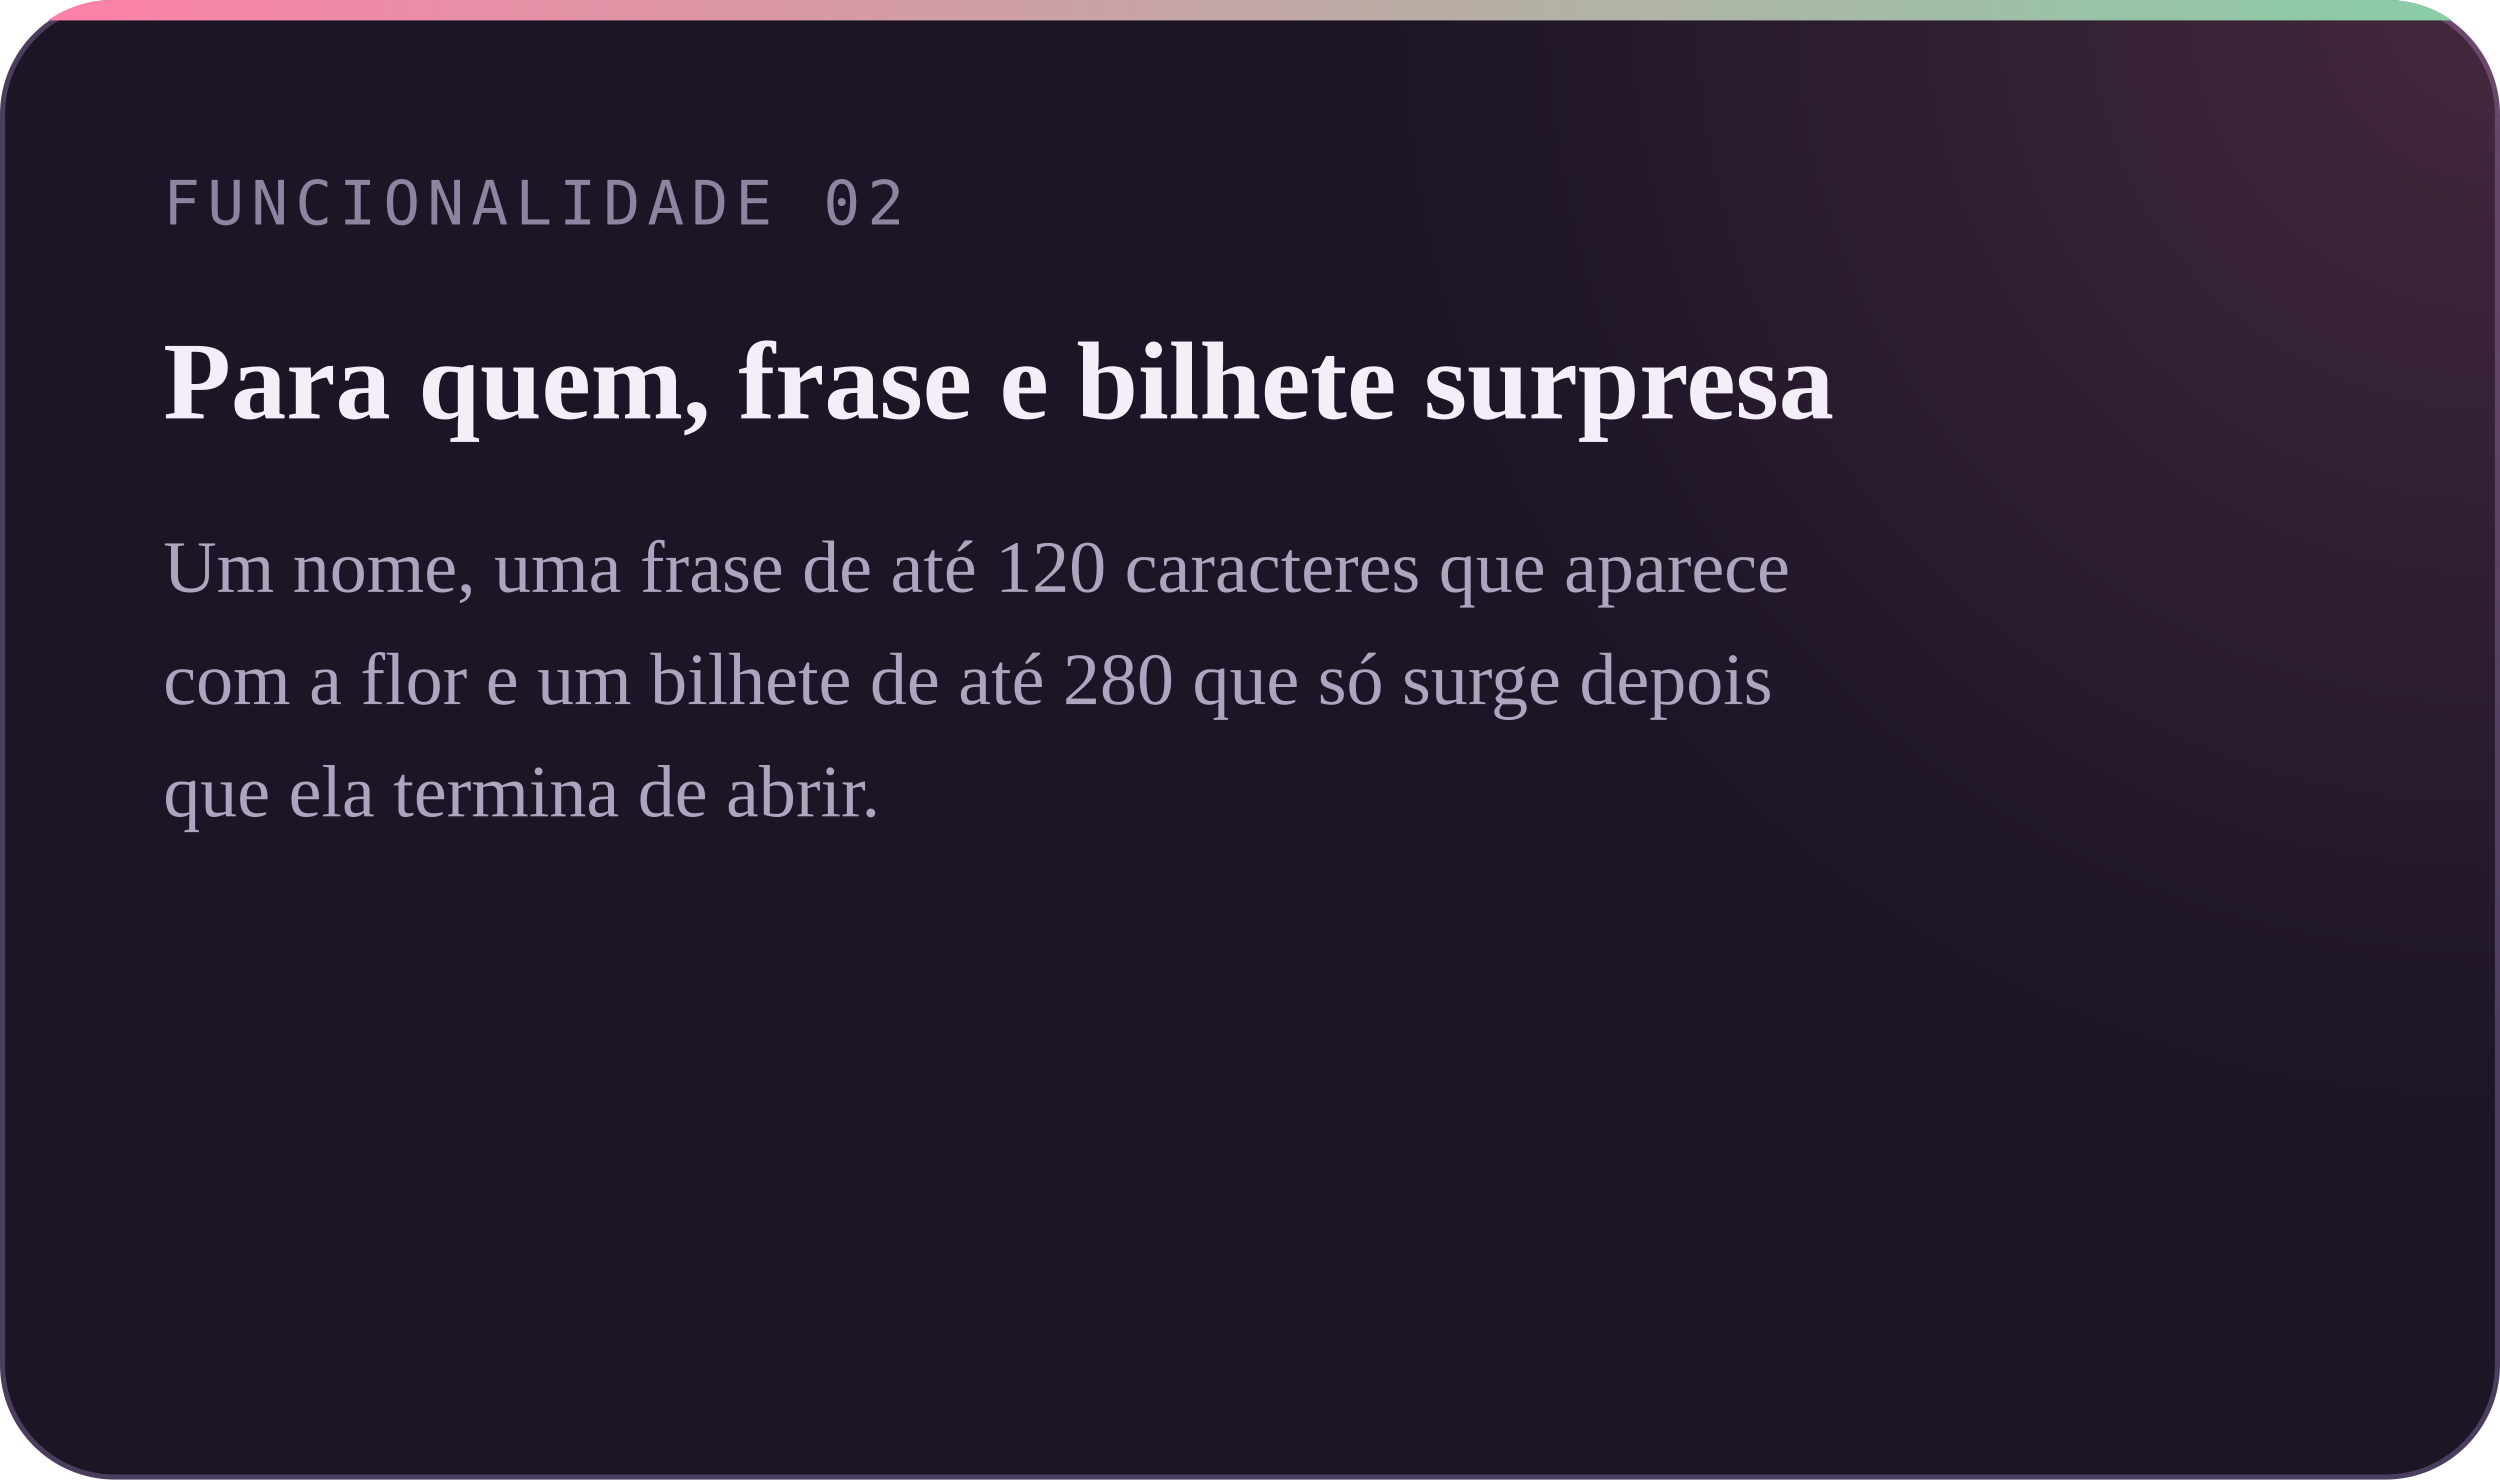
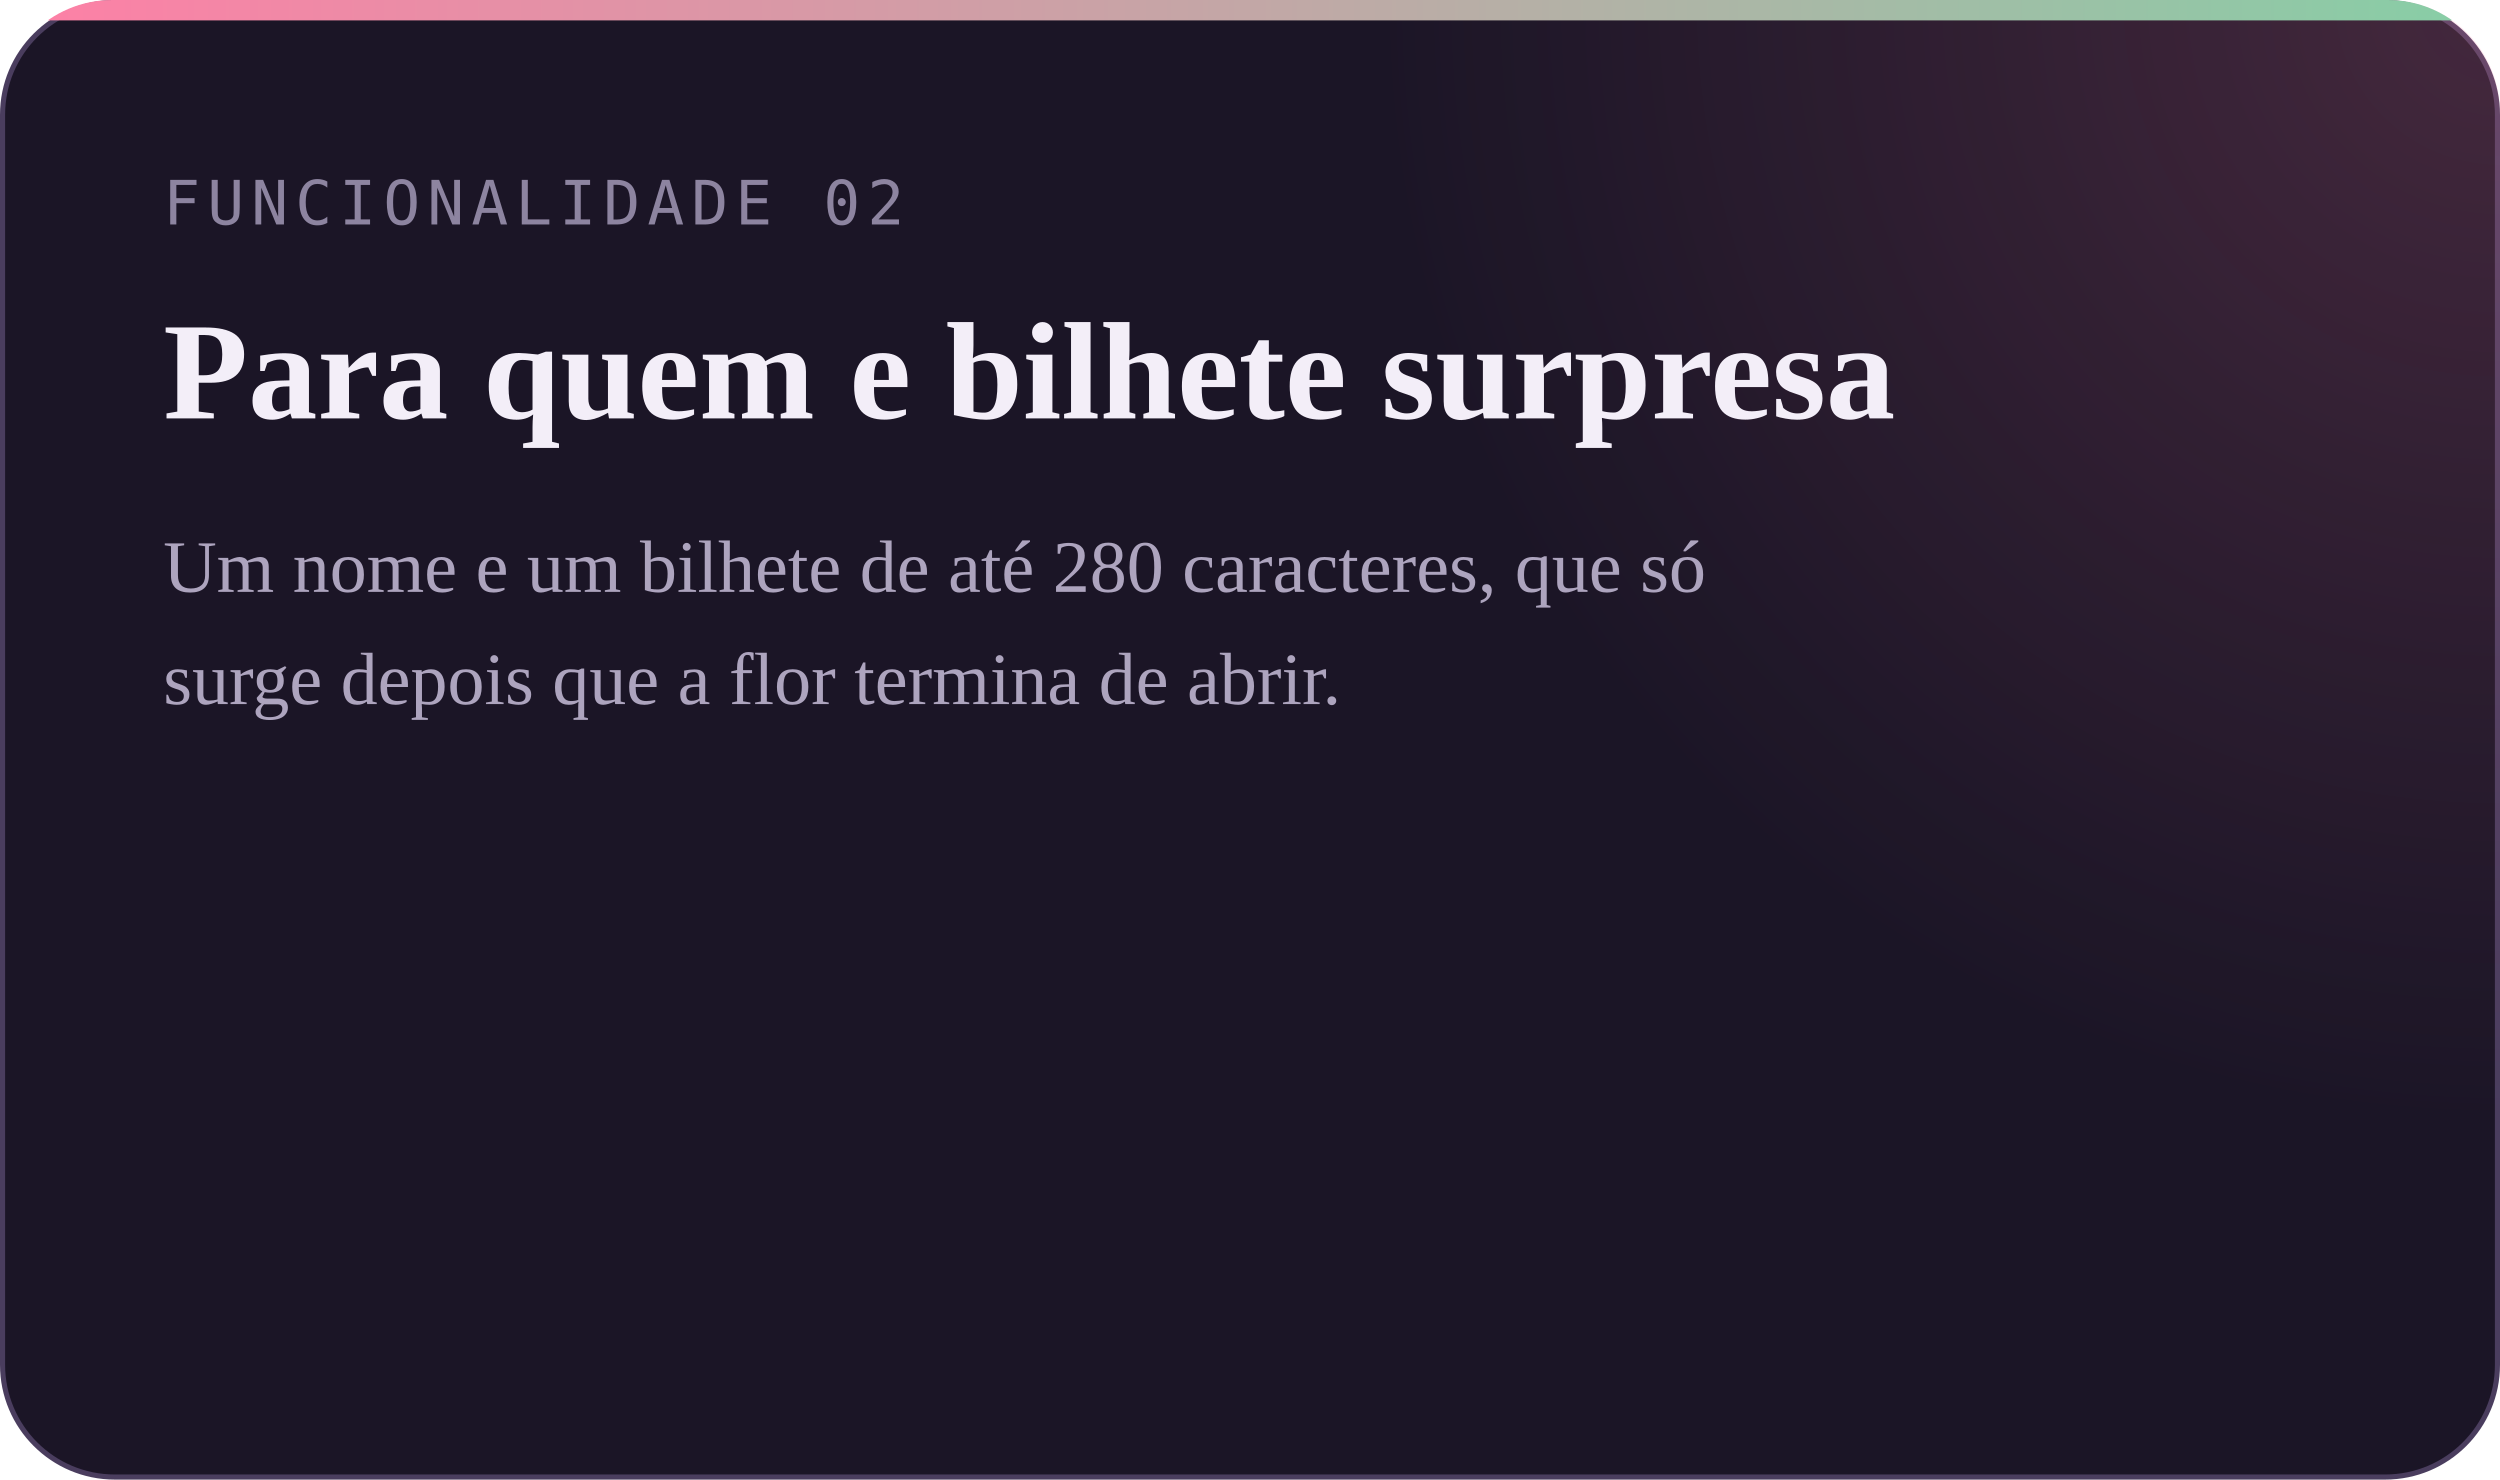
- <svg xmlns="http://www.w3.org/2000/svg" width="490" height="290" viewBox="0 0 490 290" role="img" aria-label="Para quem, frase e bilhete surpresa. Um nome, uma frase de até 120 caracteres que aparece com a flor e um bilhete de até 280 que só surge depois que ela termina de abrir.">
+ <svg xmlns="http://www.w3.org/2000/svg" width="490" height="290" viewBox="0 0 490 290" role="img" aria-label="Para quem e bilhete surpresa. Um nome e um bilhete de até 280 caracteres, que só surge depois que a flor termina de abrir.">
  <defs>
    <linearGradient id="g" x1="0" y1="0" x2="1" y2="0">
      <stop offset="0" stop-color="#ff7fa6" />
      <stop offset="1" stop-color="#86cfa6" />
    </linearGradient>
    <radialGradient id="fc" gradientUnits="userSpaceOnUse" cx="490" cy="0" r="220">
      <stop offset="0" stop-color="#ff7fa6" stop-opacity="0.18" />
      <stop offset="1" stop-color="#ff7fa6" stop-opacity="0" />
    </radialGradient>
    <clipPath id="fk">
      <rect width="490" height="290" rx="22" />
    </clipPath>
  </defs>
  <rect x="0.5" y="0.5" width="489" height="289" rx="22" fill="#1b1526" stroke="#4a3d5e" />
  <g clip-path="url(#fk)">
    <rect width="490" height="290" fill="url(#fc)" />
    <rect width="490" height="4" fill="url(#g)" />
  </g>
  <text x="32" y="44" font-family="'Cascadia Code',Menlo,Consolas,monospace" font-size="12" letter-spacing="1.4" fill="#8d84a0">FUNCIONALIDADE 02</text>
-   <text x="32" y="82" font-family="Fraunces,Georgia,'Times New Roman',serif" font-size="21.7" font-weight="700" fill="#f3eef8">Para quem, frase e bilhete surpresa</text>
-   <text x="32" y="116" font-family="Fraunces,Georgia,'Times New Roman',serif" font-size="14.5" fill="#ada4be">Um nome, uma frase de até 120 caracteres que aparece</text>
-   <text x="32" y="138" font-family="Fraunces,Georgia,'Times New Roman',serif" font-size="14.5" fill="#ada4be">com a flor e um bilhete de até 280 que só surge depois</text>
-   <text x="32" y="160" font-family="Fraunces,Georgia,'Times New Roman',serif" font-size="14.5" fill="#ada4be">que ela termina de abrir.</text>
+   <text x="32" y="82" font-family="Fraunces,Georgia,'Times New Roman',serif" font-size="27.2" font-weight="700" fill="#f3eef8">Para quem e bilhete surpresa</text>
+   <text x="32" y="116" font-family="Fraunces,Georgia,'Times New Roman',serif" font-size="14.5" fill="#ada4be">Um nome e um bilhete de até 280 caracteres, que só</text>
+   <text x="32" y="138" font-family="Fraunces,Georgia,'Times New Roman',serif" font-size="14.5" fill="#ada4be">surge depois que a flor termina de abrir.</text>
</svg>
